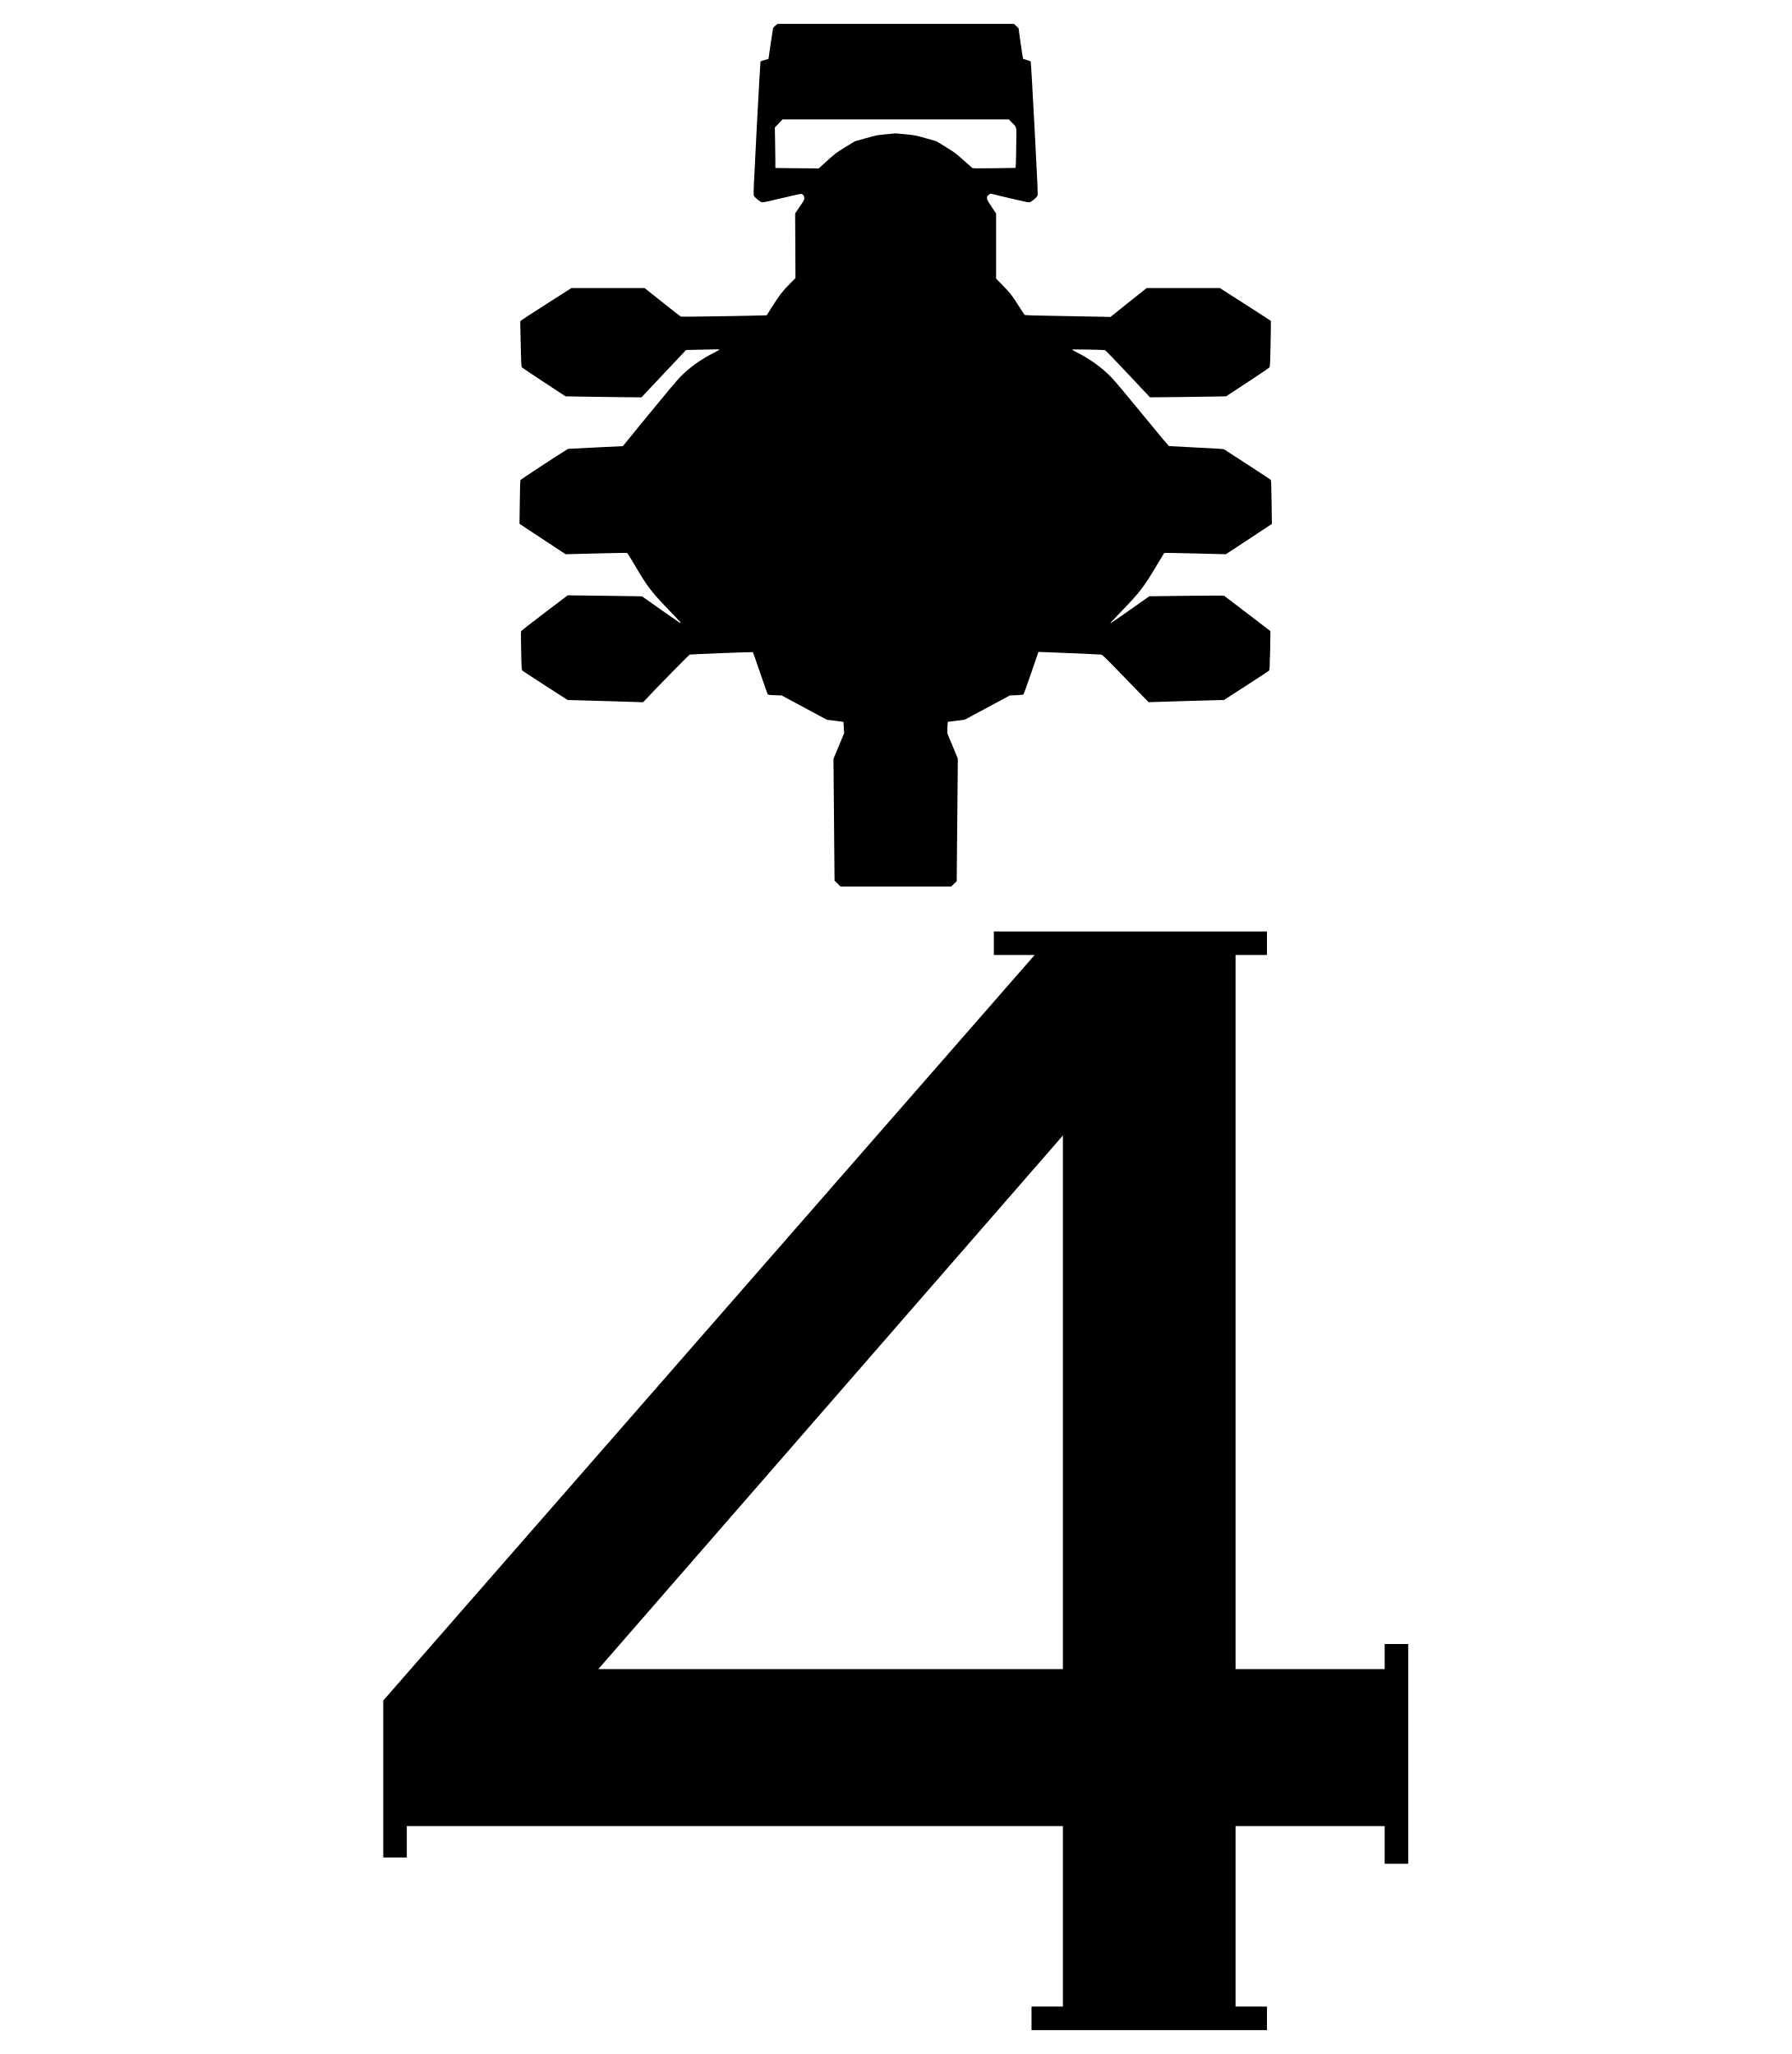
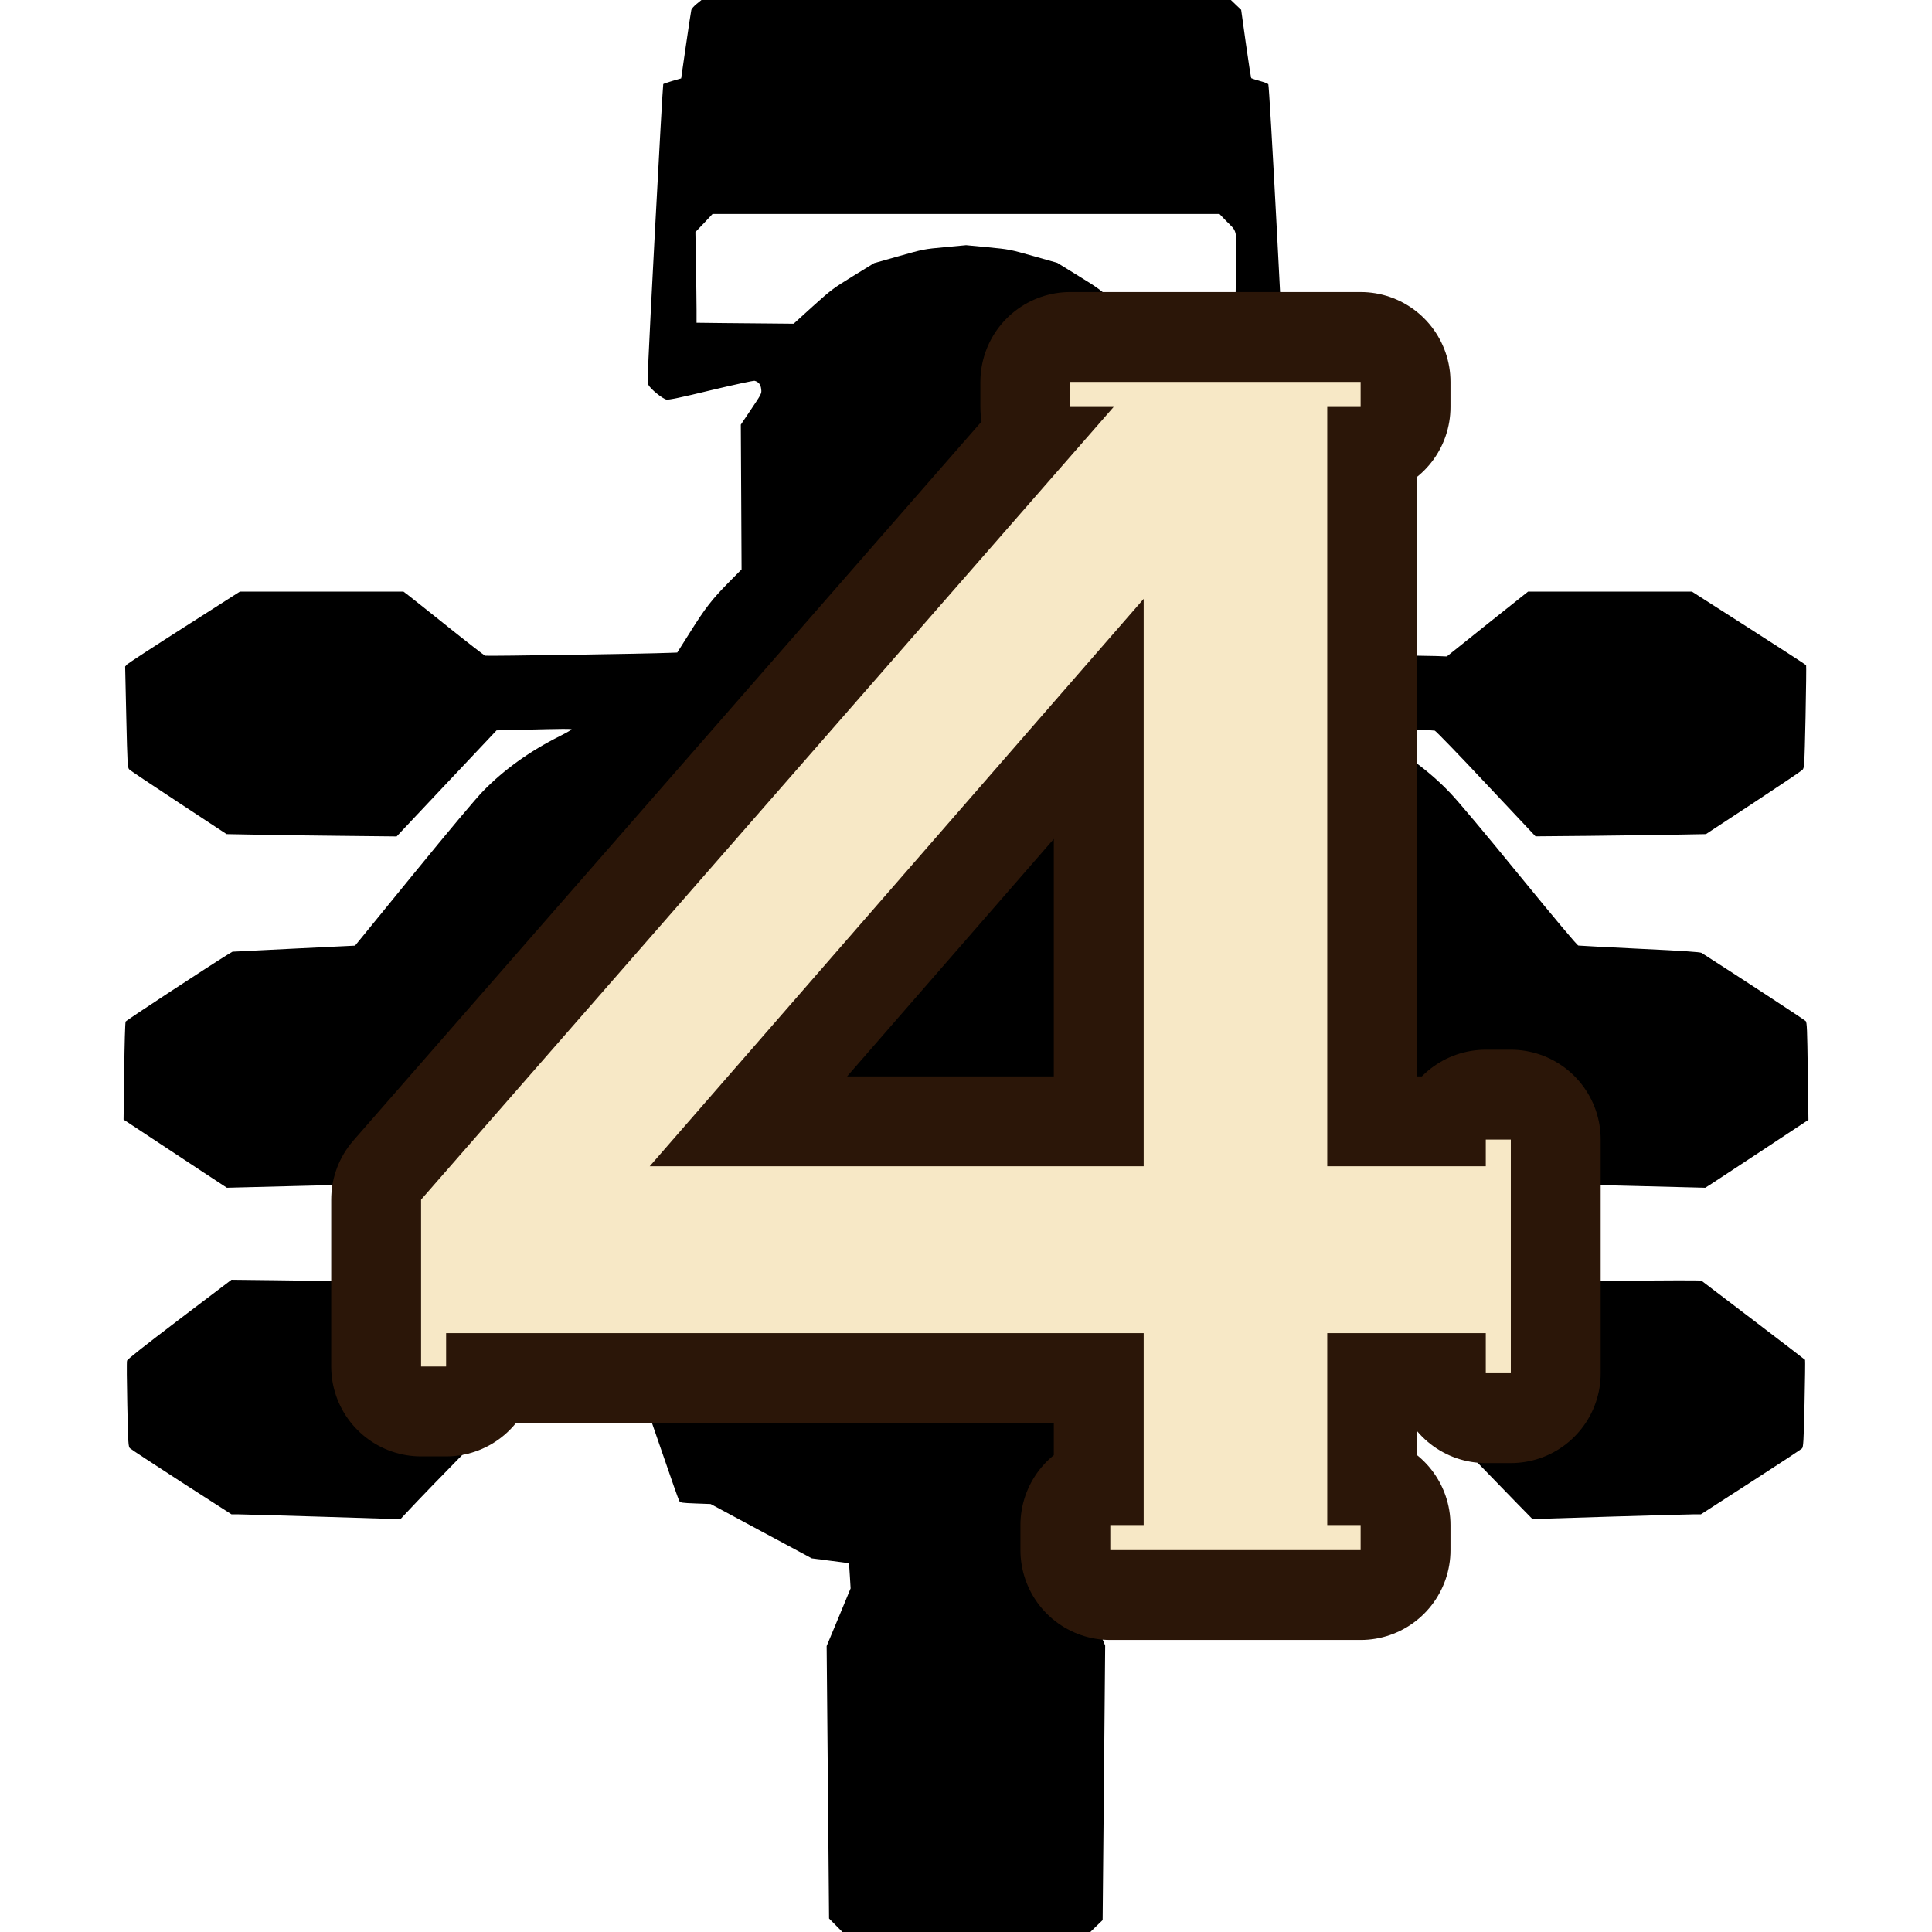
- <svg xmlns="http://www.w3.org/2000/svg" data-authored="svg-authoring legacy" id="root" viewBox="0 0 150 172">
-   <path transform="translate(43.50 2) scale(0.42)" d="M 63.406 171.402 L 62.809 170.801 L 62.703 158.676 L 62.594 146.543 L 63.664 143.977 L 64.727 141.41 L 64.66 140.293 L 64.586 139.164 L 61.266 138.734 L 52.266 133.898 L 50.926 133.848 C 49.684 133.801 49.574 133.781 49.473 133.625 C 49.414 133.527 48.742 131.629 47.98 129.395 C 47.215 127.164 46.566 125.301 46.527 125.262 C 46.469 125.203 34.371 125.668 33.945 125.75 C 33.805 125.781 27.387 132.309 25.227 134.629 L 24.645 135.25 L 17.711 135.031 C 13.902 134.918 10.512 134.816 10.188 134.816 L 9.609 134.816 L 5.164 131.953 C 2.73 130.379 0.656 129.02 0.574 128.938 C 0.422 128.797 0.406 128.547 0.332 125.055 C 0.289 123.008 0.273 121.246 0.309 121.137 C 0.34 121.012 1.887 119.797 4.98 117.445 L 9.609 113.934 L 13.684 113.98 C 15.918 114.016 19.258 114.055 21.09 114.082 L 24.43 114.133 L 28.141 116.758 C 30.184 118.195 31.879 119.375 31.902 119.375 C 31.93 119.375 32.004 119.406 32.07 119.449 C 32.16 119.504 32.168 119.496 32.109 119.406 C 32.07 119.34 32.035 119.266 32.035 119.242 C 32.035 119.207 31.082 118.207 29.918 117.004 C 26.355 113.328 25.527 112.258 23.109 108.152 C 22.32 106.812 21.613 105.645 21.539 105.57 C 21.414 105.438 21.066 105.438 15.305 105.586 L 9.199 105.742 L 7.207 104.434 C 6.113 103.715 4.043 102.348 2.605 101.395 L 0 99.672 L 0.059 95.375 C 0.082 93.016 0.141 91.02 0.184 90.945 C 0.25 90.828 7.754 85.91 9.285 84.973 L 9.699 84.727 L 15.156 84.453 L 20.609 84.188 L 25.785 77.844 C 29.098 73.785 31.332 71.129 31.996 70.441 C 33.879 68.512 36.164 66.871 38.828 65.539 C 39.41 65.246 39.883 64.973 39.883 64.941 C 39.883 64.867 39.387 64.875 35.273 64.973 L 33.207 65.023 L 32.824 65.43 C 32.617 65.645 30.625 67.773 28.383 70.141 L 24.312 74.465 L 19.457 74.414 C 16.781 74.391 13.379 74.34 11.883 74.309 L 9.168 74.258 L 4.914 71.457 C 2.574 69.918 0.59 68.594 0.508 68.5 C 0.355 68.359 0.34 68.055 0.242 63.84 L 0.141 59.336 L 0.309 59.152 C 0.406 59.055 2.699 57.555 5.414 55.824 L 10.355 52.668 L 24.918 52.668 L 25.328 52.977 C 25.543 53.141 27.137 54.406 28.863 55.789 C 30.59 57.172 32.086 58.332 32.188 58.375 C 32.336 58.422 46.594 58.207 48.676 58.117 L 49.293 58.094 L 50.422 56.305 C 51.801 54.109 52.371 53.379 53.859 51.863 L 55.02 50.688 L 54.988 44.246 L 54.953 37.805 L 55.883 36.422 C 56.805 35.047 56.816 35.031 56.766 34.641 C 56.723 34.227 56.539 34.004 56.184 33.902 C 56.074 33.879 54.422 34.234 52.305 34.738 C 49.633 35.387 48.527 35.617 48.336 35.574 C 47.988 35.508 46.891 34.617 46.727 34.258 C 46.609 34.02 46.668 32.793 47.297 20.762 C 47.68 13.488 48.02 7.512 48.047 7.484 C 48.078 7.453 48.445 7.328 48.867 7.203 L 49.641 6.98 L 50.07 4.016 C 50.305 2.395 50.52 0.977 50.547 0.879 C 50.57 0.777 50.785 0.539 51.02 0.348 L 51.449 0 L 98.582 0 L 99.039 0.438 L 99.496 0.871 L 99.918 3.891 C 100.152 5.559 100.367 6.941 100.402 6.965 C 100.434 6.988 100.766 7.098 101.141 7.203 C 101.523 7.305 101.863 7.438 101.914 7.496 C 101.961 7.551 102.285 13.043 102.691 20.793 C 103.293 32.238 103.367 34.02 103.273 34.25 C 103.117 34.625 102.047 35.508 101.672 35.574 C 101.457 35.617 100.477 35.418 97.66 34.738 L 93.934 33.844 L 93.625 34.02 C 93.461 34.109 93.293 34.277 93.262 34.383 C 93.117 34.898 93.176 35.047 94.105 36.438 L 95.02 37.805 L 95.02 50.789 L 96.207 51.996 C 97.777 53.586 98.199 54.133 99.504 56.195 C 100.102 57.148 100.641 57.969 100.691 58.027 C 100.766 58.094 102.816 58.16 108.391 58.25 C 112.566 58.324 116.395 58.391 116.902 58.406 L 117.805 58.441 L 121.418 55.551 L 125.039 52.668 L 139.629 52.668 L 144.688 55.906 C 147.469 57.688 149.766 59.176 149.793 59.219 C 149.816 59.27 149.793 61.34 149.742 63.832 C 149.645 68.285 149.633 68.359 149.461 68.543 C 149.367 68.645 147.395 69.969 145.086 71.492 L 140.875 74.258 L 138.066 74.309 C 136.516 74.34 133.102 74.383 130.477 74.414 L 125.703 74.457 L 121.301 69.777 C 118.887 67.195 116.828 65.074 116.734 65.047 C 116.453 64.973 110.266 64.867 110.184 64.934 C 110.141 64.965 110.523 65.199 111.023 65.445 C 113.777 66.828 116.137 68.535 118.062 70.547 C 118.801 71.309 121.078 74.027 124.281 77.949 C 127.496 81.883 129.398 84.152 129.516 84.18 C 129.605 84.195 132.082 84.328 135.004 84.469 C 138.816 84.648 140.367 84.758 140.484 84.832 C 143.848 86.984 149.66 90.793 149.758 90.902 C 149.867 91.035 149.891 91.621 149.941 95.375 L 150 99.695 L 146.031 102.32 C 143.848 103.762 141.777 105.121 141.438 105.344 L 140.816 105.742 L 134.711 105.586 C 129.965 105.461 128.586 105.453 128.508 105.527 C 128.461 105.586 127.762 106.734 126.965 108.086 C 124.531 112.191 123.645 113.359 120.188 116.93 C 117.715 119.496 117.723 119.488 117.883 119.465 C 117.957 119.457 119.707 118.246 121.785 116.781 L 125.562 114.121 L 132.969 114.031 C 137.344 113.98 140.418 113.973 140.477 114.016 C 140.523 114.055 142.609 115.648 145.109 117.543 C 147.609 119.449 149.676 121.031 149.699 121.062 C 149.719 121.105 149.699 122.859 149.652 124.973 C 149.578 128.375 149.543 128.832 149.426 128.953 C 149.352 129.027 147.293 130.387 144.852 131.961 L 140.426 134.816 L 139.785 134.816 C 139.438 134.816 136.066 134.91 132.297 135.023 L 125.43 135.238 L 124.148 133.93 C 123.445 133.211 121.387 131.082 119.566 129.211 C 116.844 126.395 116.211 125.793 115.996 125.758 C 115.648 125.699 103.48 125.188 103.457 125.219 C 103.449 125.234 102.793 127.133 102.012 129.434 C 101.223 131.738 100.527 133.656 100.461 133.707 C 100.395 133.758 99.777 133.816 99.055 133.848 L 97.777 133.891 L 93.27 136.309 L 88.77 138.727 L 87.082 138.941 L 85.406 139.156 L 85.355 139.531 C 85.328 139.727 85.305 140.25 85.305 140.688 L 85.305 141.477 L 86.352 143.992 L 87.391 146.504 L 87.281 158.719 L 87.164 170.941 L 86.617 171.469 L 86.07 172 L 63.996 172 Z M 61.355 27.277 C 62.992 25.805 63.141 25.688 64.945 24.578 L 66.82 23.426 L 69.02 22.805 C 71.215 22.184 71.246 22.176 73.125 22.004 L 75.008 21.828 L 76.941 22.012 C 78.844 22.195 78.895 22.203 80.996 22.797 L 83.129 23.402 L 85.008 24.562 C 86.793 25.656 86.973 25.789 88.484 27.152 C 89.367 27.941 90.164 28.645 90.262 28.711 C 90.43 28.82 90.992 28.828 94.68 28.777 L 98.906 28.711 L 98.957 27.875 C 98.98 27.418 99.023 25.613 99.039 23.875 C 99.09 20.238 99.188 20.711 98.145 19.652 L 97.562 19.047 L 52.438 19.047 L 51.676 19.859 L 50.91 20.66 L 50.961 23.559 C 50.984 25.16 51.012 26.973 51.012 27.594 L 51.012 28.734 L 53.359 28.762 C 54.648 28.77 56.59 28.785 57.68 28.801 L 59.656 28.82 Z M 61.355 27.277 " />
-   <path transform="translate(28.15 170.00) scale(0.13143 -0.13143)" d="M443 0V15H463V130H45V110H30V210L445 685H419V700H593V685H573V230H668V246H683V106H668V130H573V15H593V0ZM167 230H463V570Z" />
+ <svg xmlns="http://www.w3.org/2000/svg" data-authored="svg-authoring legacy" id="root" viewBox="0 0 172 172">
+   <path transform="translate(11 0)" d="M 63.406 171.402 L 62.809 170.801 L 62.703 158.676 L 62.594 146.543 L 63.664 143.977 L 64.727 141.41 L 64.66 140.293 L 64.586 139.164 L 61.266 138.734 L 52.266 133.898 L 50.926 133.848 C 49.684 133.801 49.574 133.781 49.473 133.625 C 49.414 133.527 48.742 131.629 47.98 129.395 C 47.215 127.164 46.566 125.301 46.527 125.262 C 46.469 125.203 34.371 125.668 33.945 125.75 C 33.805 125.781 27.387 132.309 25.227 134.629 L 24.645 135.25 L 17.711 135.031 C 13.902 134.918 10.512 134.816 10.188 134.816 L 9.609 134.816 L 5.164 131.953 C 2.73 130.379 0.656 129.02 0.574 128.938 C 0.422 128.797 0.406 128.547 0.332 125.055 C 0.289 123.008 0.273 121.246 0.309 121.137 C 0.34 121.012 1.887 119.797 4.98 117.445 L 9.609 113.934 L 13.684 113.98 C 15.918 114.016 19.258 114.055 21.09 114.082 L 24.43 114.133 L 28.141 116.758 C 30.184 118.195 31.879 119.375 31.902 119.375 C 31.93 119.375 32.004 119.406 32.07 119.449 C 32.16 119.504 32.168 119.496 32.109 119.406 C 32.07 119.34 32.035 119.266 32.035 119.242 C 32.035 119.207 31.082 118.207 29.918 117.004 C 26.355 113.328 25.527 112.258 23.109 108.152 C 22.32 106.812 21.613 105.645 21.539 105.57 C 21.414 105.438 21.066 105.438 15.305 105.586 L 9.199 105.742 L 7.207 104.434 C 6.113 103.715 4.043 102.348 2.605 101.395 L 0 99.672 L 0.059 95.375 C 0.082 93.016 0.141 91.02 0.184 90.945 C 0.25 90.828 7.754 85.91 9.285 84.973 L 9.699 84.727 L 15.156 84.453 L 20.609 84.188 L 25.785 77.844 C 29.098 73.785 31.332 71.129 31.996 70.441 C 33.879 68.512 36.164 66.871 38.828 65.539 C 39.41 65.246 39.883 64.973 39.883 64.941 C 39.883 64.867 39.387 64.875 35.273 64.973 L 33.207 65.023 L 32.824 65.43 C 32.617 65.645 30.625 67.773 28.383 70.141 L 24.312 74.465 L 19.457 74.414 C 16.781 74.391 13.379 74.34 11.883 74.309 L 9.168 74.258 L 4.914 71.457 C 2.574 69.918 0.59 68.594 0.508 68.5 C 0.355 68.359 0.34 68.055 0.242 63.84 L 0.141 59.336 L 0.309 59.152 C 0.406 59.055 2.699 57.555 5.414 55.824 L 10.355 52.668 L 24.918 52.668 L 25.328 52.977 C 25.543 53.141 27.137 54.406 28.863 55.789 C 30.59 57.172 32.086 58.332 32.188 58.375 C 32.336 58.422 46.594 58.207 48.676 58.117 L 49.293 58.094 L 50.422 56.305 C 51.801 54.109 52.371 53.379 53.859 51.863 L 55.02 50.688 L 54.988 44.246 L 54.953 37.805 L 55.883 36.422 C 56.805 35.047 56.816 35.031 56.766 34.641 C 56.723 34.227 56.539 34.004 56.184 33.902 C 56.074 33.879 54.422 34.234 52.305 34.738 C 49.633 35.387 48.527 35.617 48.336 35.574 C 47.988 35.508 46.891 34.617 46.727 34.258 C 46.609 34.02 46.668 32.793 47.297 20.762 C 47.68 13.488 48.02 7.512 48.047 7.484 C 48.078 7.453 48.445 7.328 48.867 7.203 L 49.641 6.98 L 50.07 4.016 C 50.305 2.395 50.52 0.977 50.547 0.879 C 50.57 0.777 50.785 0.539 51.02 0.348 L 51.449 0 L 98.582 0 L 99.039 0.438 L 99.496 0.871 L 99.918 3.891 C 100.152 5.559 100.367 6.941 100.402 6.965 C 100.434 6.988 100.766 7.098 101.141 7.203 C 101.523 7.305 101.863 7.438 101.914 7.496 C 101.961 7.551 102.285 13.043 102.691 20.793 C 103.293 32.238 103.367 34.02 103.273 34.25 C 103.117 34.625 102.047 35.508 101.672 35.574 C 101.457 35.617 100.477 35.418 97.66 34.738 L 93.934 33.844 L 93.625 34.02 C 93.461 34.109 93.293 34.277 93.262 34.383 C 93.117 34.898 93.176 35.047 94.105 36.438 L 95.02 37.805 L 95.02 50.789 L 96.207 51.996 C 97.777 53.586 98.199 54.133 99.504 56.195 C 100.102 57.148 100.641 57.969 100.691 58.027 C 100.766 58.094 102.816 58.16 108.391 58.25 C 112.566 58.324 116.395 58.391 116.902 58.406 L 117.805 58.441 L 121.418 55.551 L 125.039 52.668 L 139.629 52.668 L 144.688 55.906 C 147.469 57.688 149.766 59.176 149.793 59.219 C 149.816 59.27 149.793 61.34 149.742 63.832 C 149.645 68.285 149.633 68.359 149.461 68.543 C 149.367 68.645 147.395 69.969 145.086 71.492 L 140.875 74.258 L 138.066 74.309 C 136.516 74.34 133.102 74.383 130.477 74.414 L 125.703 74.457 L 121.301 69.777 C 118.887 67.195 116.828 65.074 116.734 65.047 C 116.453 64.973 110.266 64.867 110.184 64.934 C 110.141 64.965 110.523 65.199 111.023 65.445 C 113.777 66.828 116.137 68.535 118.062 70.547 C 118.801 71.309 121.078 74.027 124.281 77.949 C 127.496 81.883 129.398 84.152 129.516 84.18 C 129.605 84.195 132.082 84.328 135.004 84.469 C 138.816 84.648 140.367 84.758 140.484 84.832 C 143.848 86.984 149.66 90.793 149.758 90.902 C 149.867 91.035 149.891 91.621 149.941 95.375 L 150 99.695 L 146.031 102.32 C 143.848 103.762 141.777 105.121 141.438 105.344 L 140.816 105.742 L 134.711 105.586 C 129.965 105.461 128.586 105.453 128.508 105.527 C 128.461 105.586 127.762 106.734 126.965 108.086 C 124.531 112.191 123.645 113.359 120.188 116.93 C 117.715 119.496 117.723 119.488 117.883 119.465 C 117.957 119.457 119.707 118.246 121.785 116.781 L 125.562 114.121 L 132.969 114.031 C 137.344 113.98 140.418 113.973 140.477 114.016 C 140.523 114.055 142.609 115.648 145.109 117.543 C 147.609 119.449 149.676 121.031 149.699 121.062 C 149.719 121.105 149.699 122.859 149.652 124.973 C 149.578 128.375 149.543 128.832 149.426 128.953 C 149.352 129.027 147.293 130.387 144.852 131.961 L 140.426 134.816 L 139.785 134.816 C 139.438 134.816 136.066 134.91 132.297 135.023 L 125.43 135.238 L 124.148 133.93 C 123.445 133.211 121.387 131.082 119.566 129.211 C 116.844 126.395 116.211 125.793 115.996 125.758 C 115.648 125.699 103.48 125.188 103.457 125.219 C 103.449 125.234 102.793 127.133 102.012 129.434 C 101.223 131.738 100.527 133.656 100.461 133.707 C 100.395 133.758 99.777 133.816 99.055 133.848 L 97.777 133.891 L 93.27 136.309 L 88.77 138.727 L 87.082 138.941 L 85.406 139.156 L 85.355 139.531 C 85.328 139.727 85.305 140.25 85.305 140.688 L 85.305 141.477 L 86.352 143.992 L 87.391 146.504 L 87.281 158.719 L 87.164 170.941 L 86.617 171.469 L 86.07 172 L 63.996 172 Z M 61.355 27.277 C 62.992 25.805 63.141 25.688 64.945 24.578 L 66.82 23.426 L 69.02 22.805 C 71.215 22.184 71.246 22.176 73.125 22.004 L 75.008 21.828 L 76.941 22.012 C 78.844 22.195 78.895 22.203 80.996 22.797 L 83.129 23.402 L 85.008 24.562 C 86.793 25.656 86.973 25.789 88.484 27.152 C 89.367 27.941 90.164 28.645 90.262 28.711 C 90.43 28.82 90.992 28.828 94.68 28.777 L 98.906 28.711 L 98.957 27.875 C 98.98 27.418 99.023 25.613 99.039 23.875 C 99.09 20.238 99.188 20.711 98.145 19.652 L 97.562 19.047 L 52.438 19.047 L 51.676 19.859 L 50.91 20.66 L 50.961 23.559 C 50.984 25.16 51.012 26.973 51.012 27.594 L 51.012 28.734 L 53.359 28.762 C 54.648 28.77 56.59 28.785 57.68 28.801 L 59.656 28.82 Z M 61.355 27.277 " />
+   <path transform="translate(33.03 138.00) scale(0.14857 -0.14857)" fill="#2b1608" stroke="#2b1608" stroke-width="107.7" stroke-linejoin="round" d="M443 0V15H463V130H45V110H30V210L445 685H419V700H593V685H573V230H668V246H683V106H668V130H573V15H593V0ZM167 230H463V570Z" />
+   <path transform="translate(33.03 138.00) scale(0.14857 -0.14857)" fill="#f7e8c6" d="M443 0V15H463V130H45V110H30V210L445 685H419V700H593V685H573V230H668V246H683V106H668V130H573V15H593V0ZM167 230H463V570Z" />
</svg>
